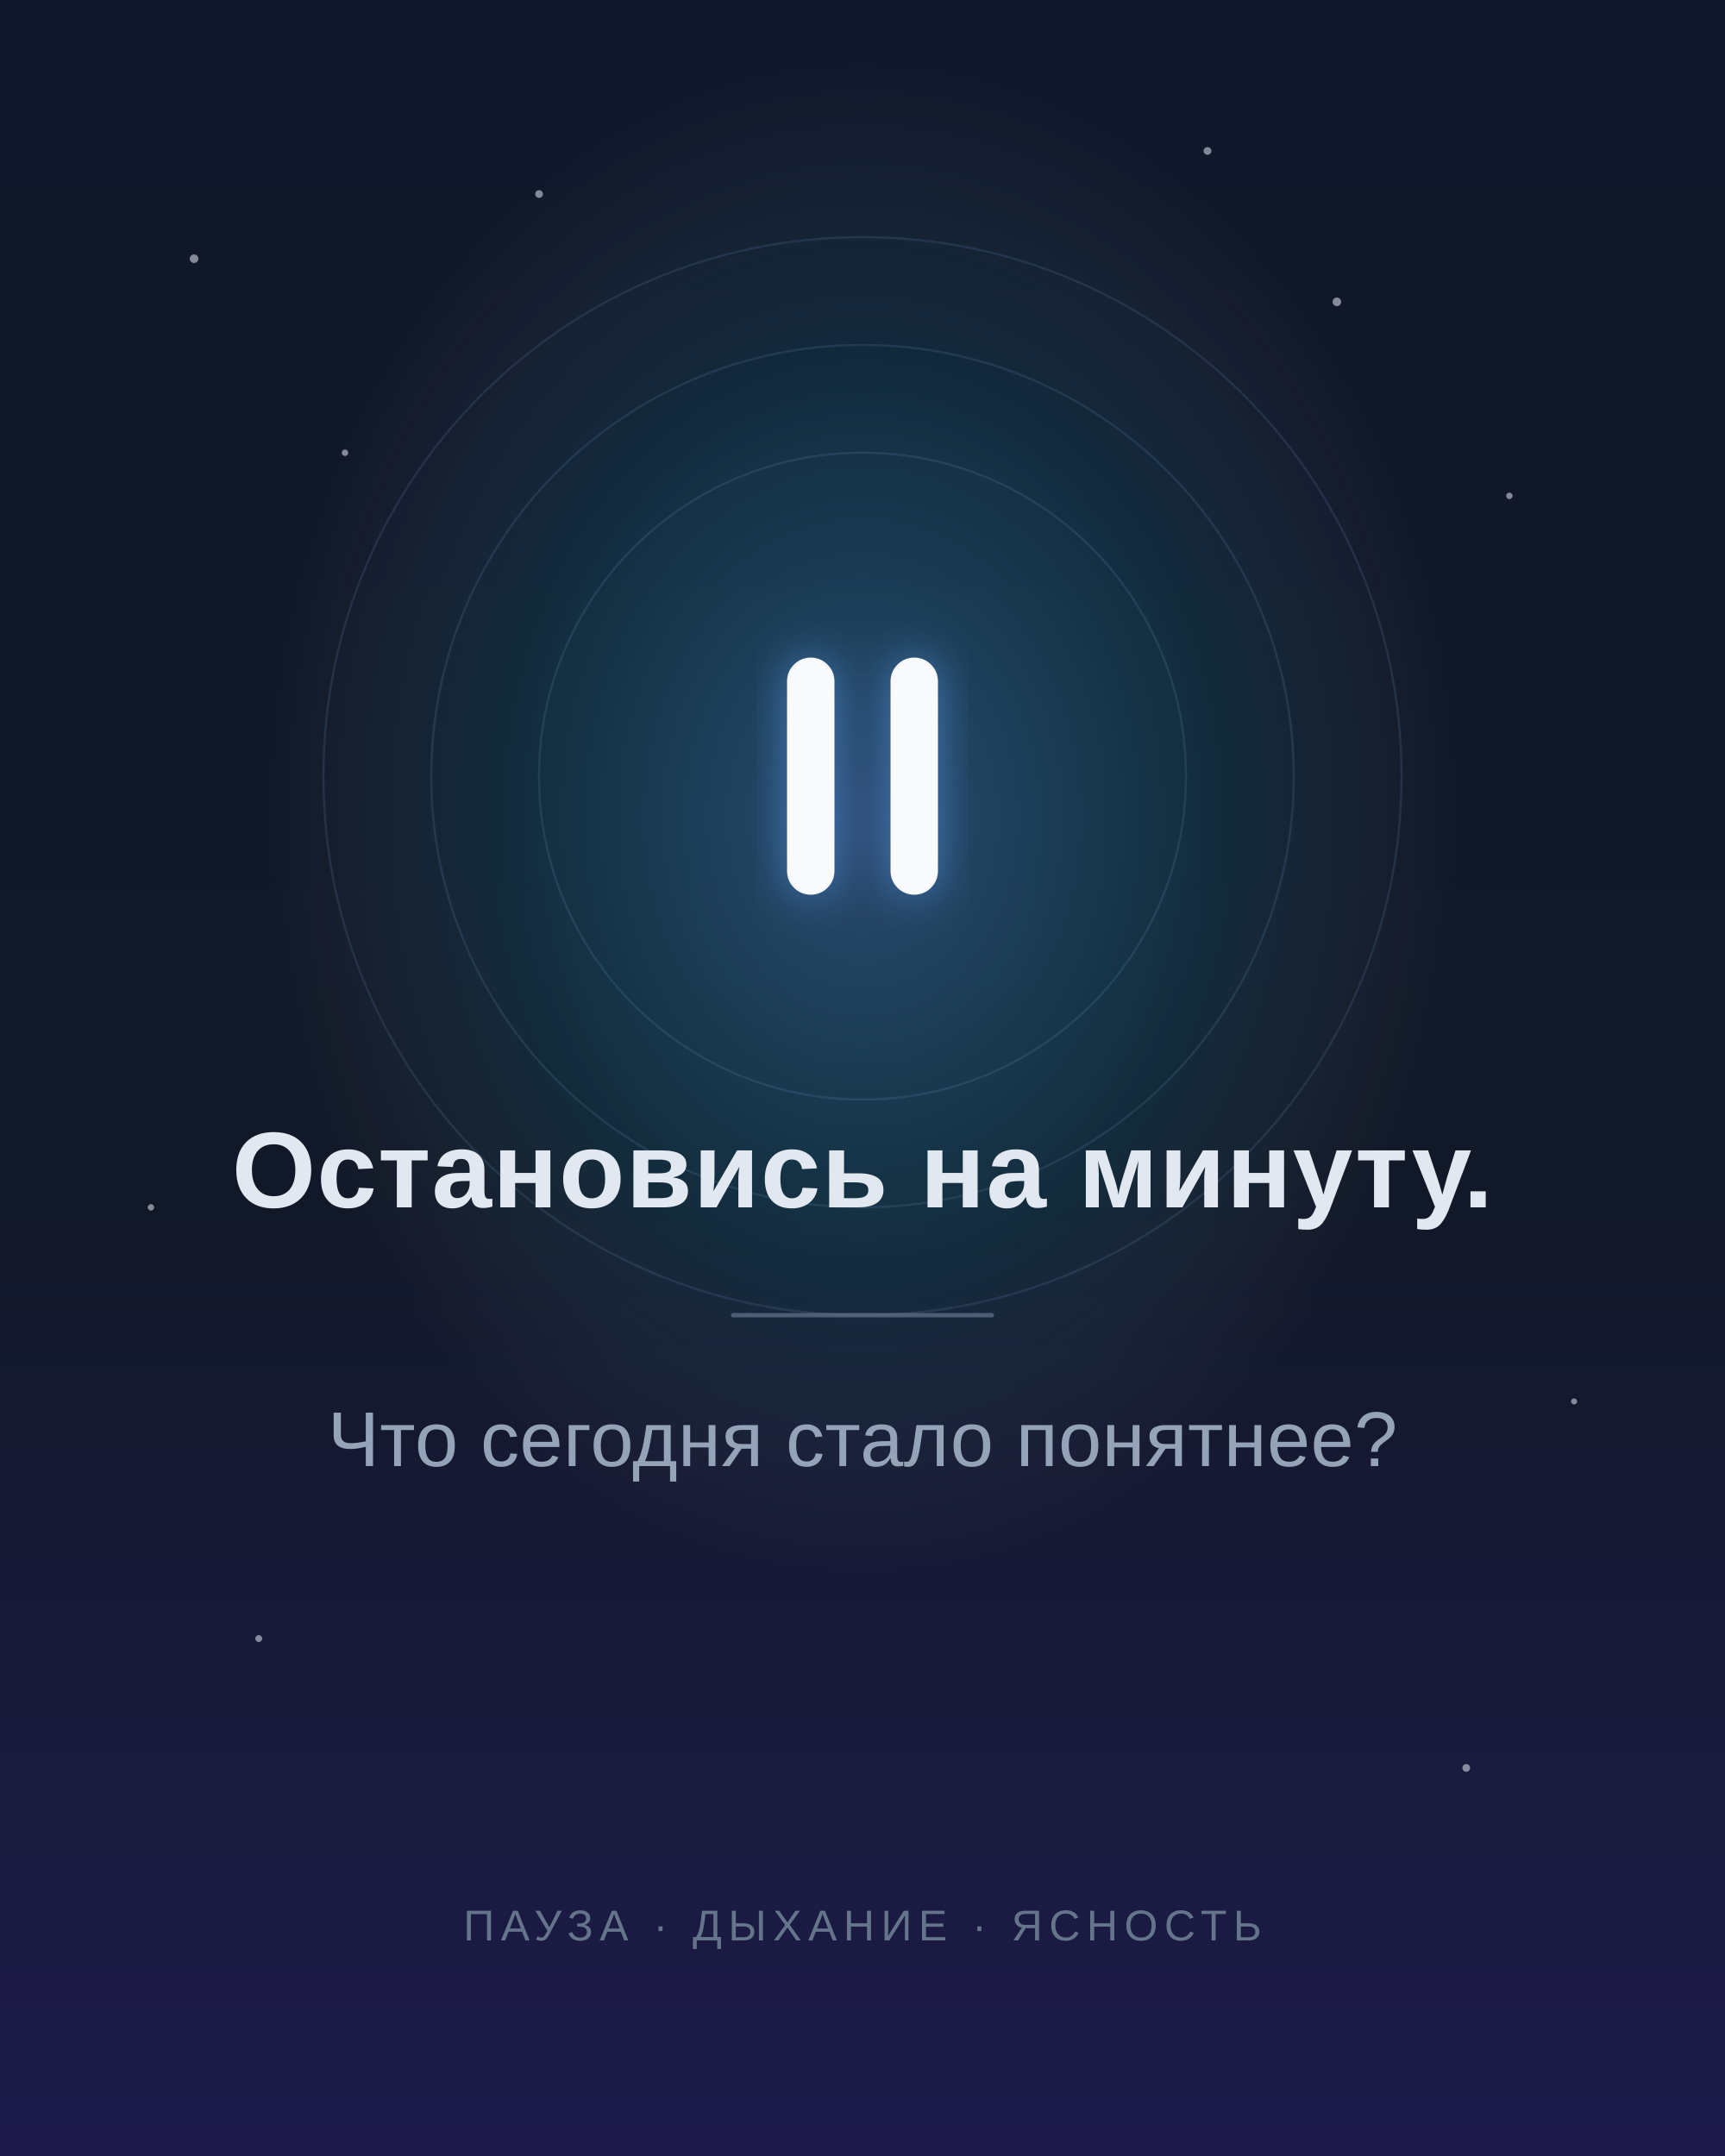
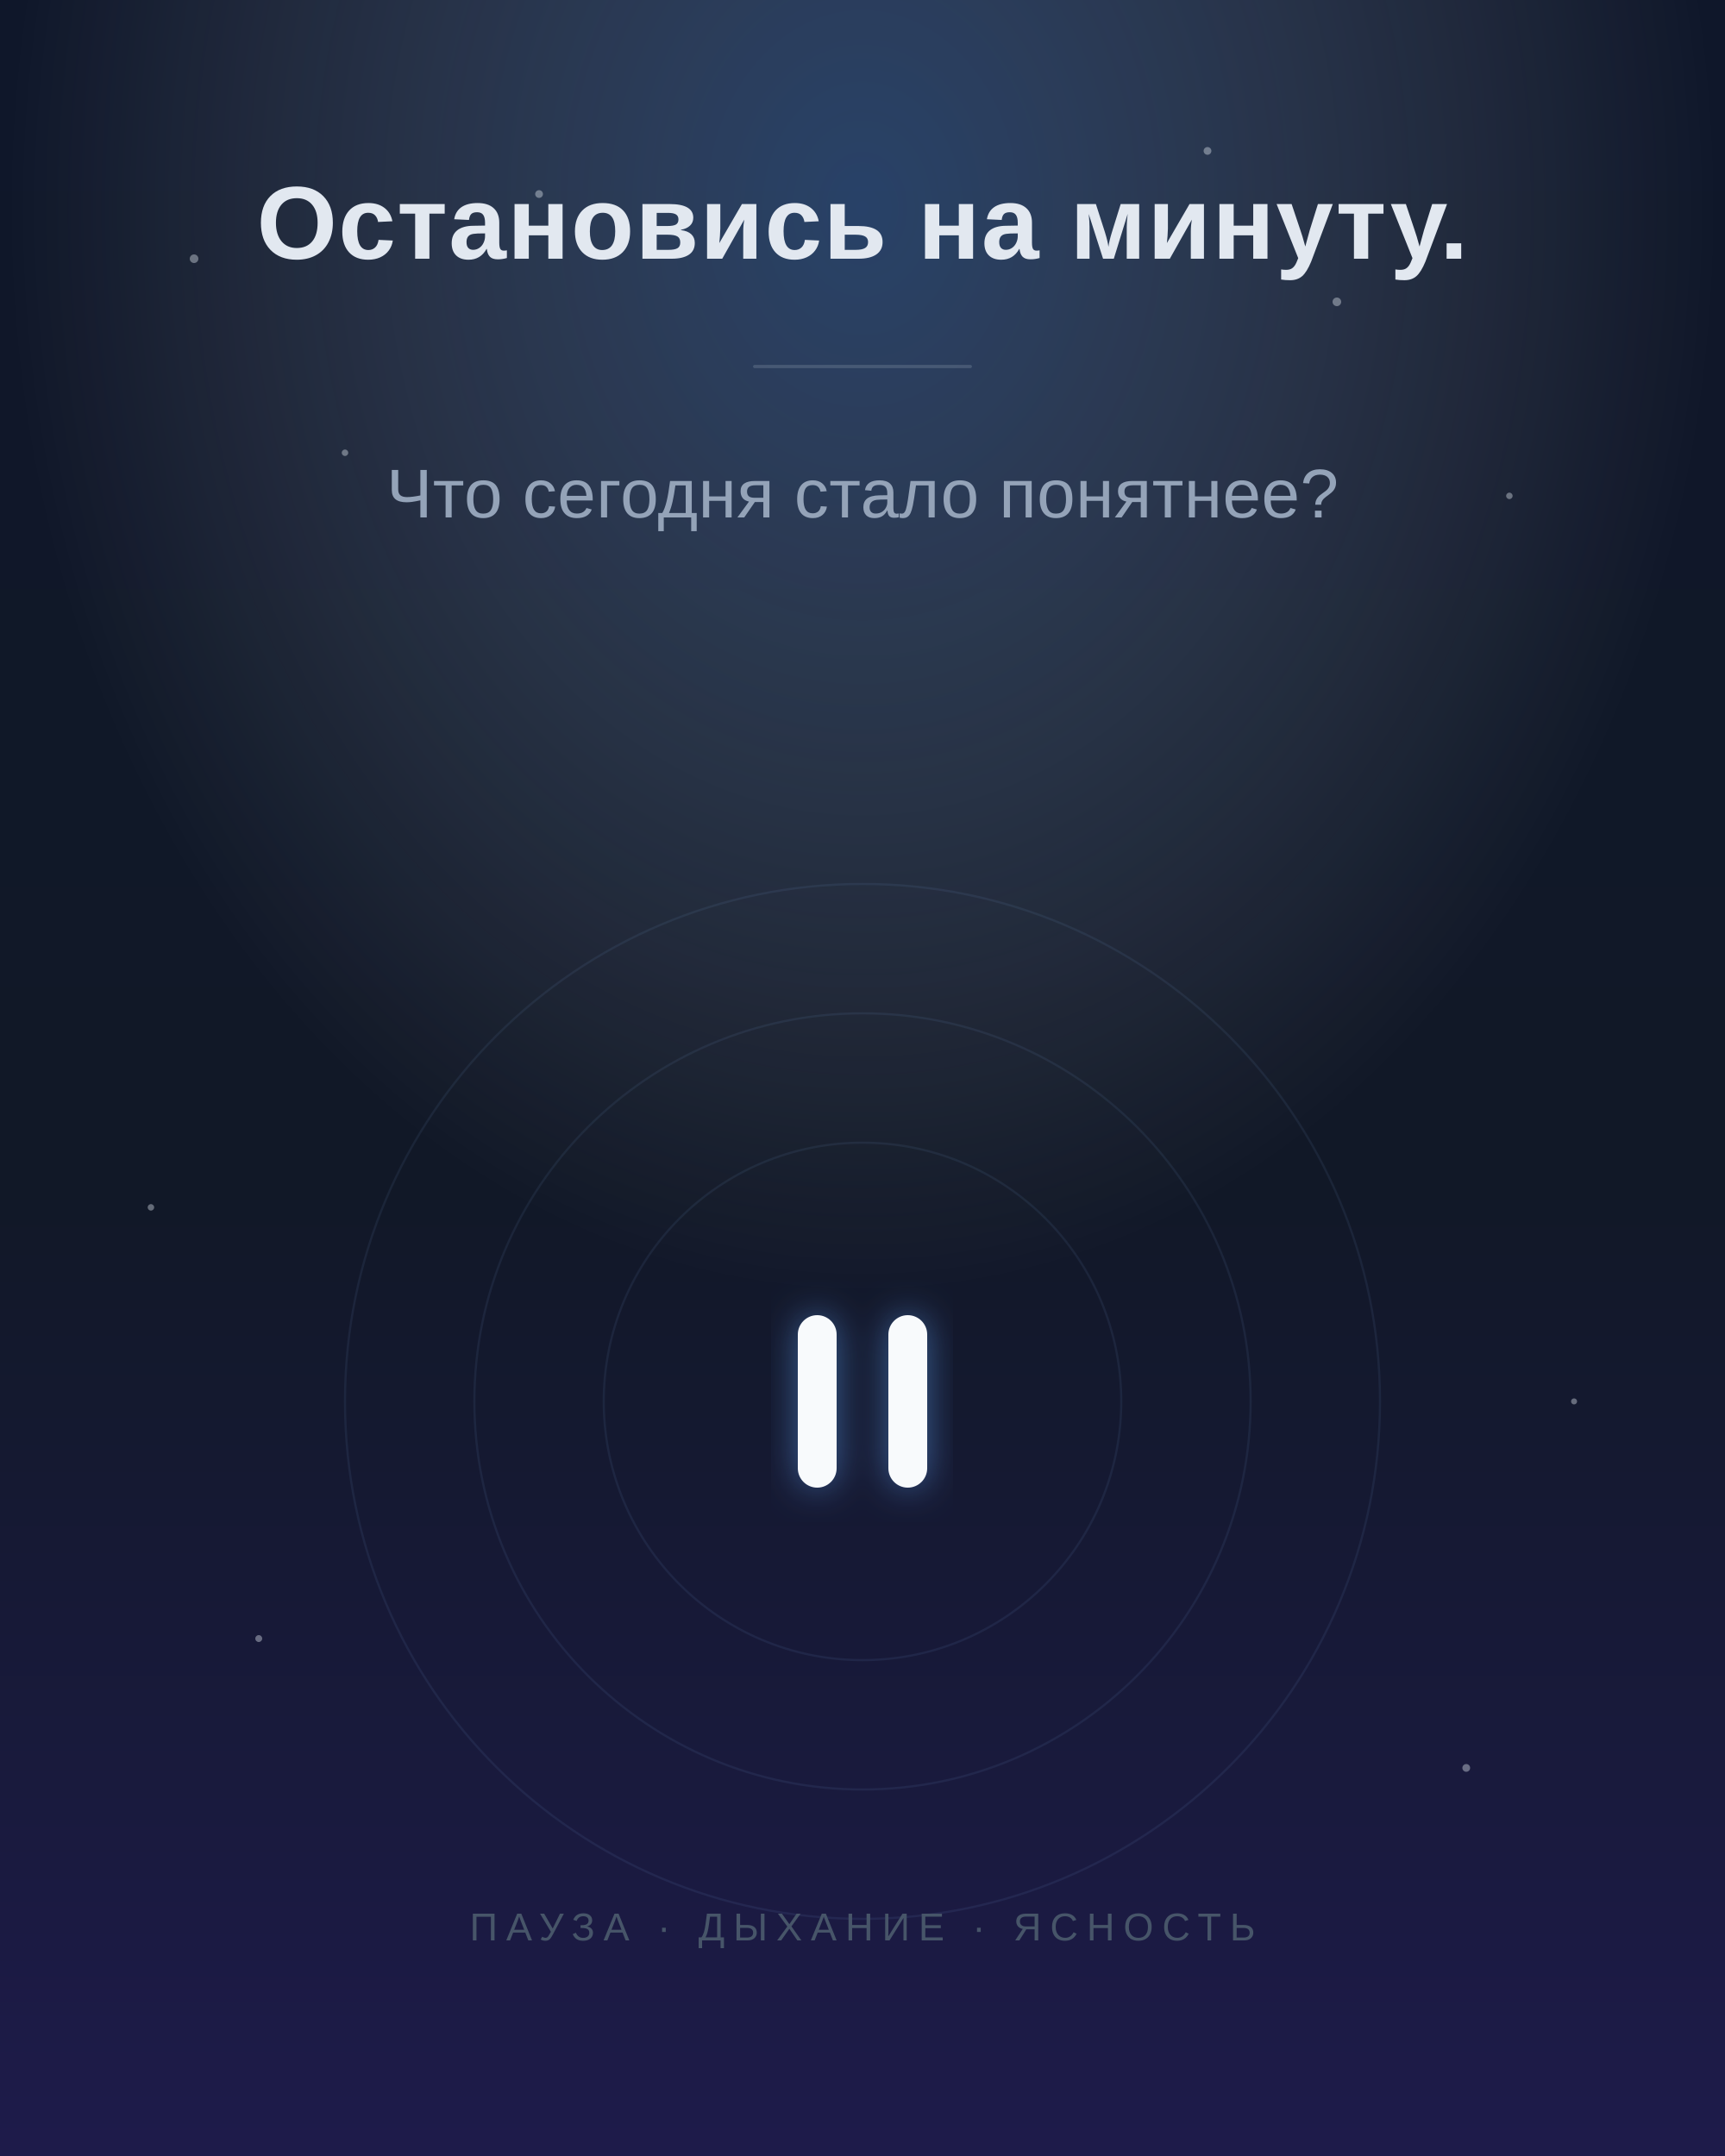
<svg xmlns="http://www.w3.org/2000/svg" width="800" height="1000" viewBox="0 0 800 1000" role="img" aria-label="Остановись на минуту. Что сегодня стало понятнее?">
  <defs>
    <linearGradient id="bg" x1="0" y1="0" x2="0" y2="1">
      <stop offset="0%" stop-color="#0f172a" />
      <stop offset="55%" stop-color="#111827" />
      <stop offset="100%" stop-color="#1e1b4b" />
    </linearGradient>
-     <radialGradient id="glow" cx="50%" cy="38%" r="35%">
-       <stop offset="0%" stop-color="#60a5fa" stop-opacity="0.35" />
-       <stop offset="60%" stop-color="#22d3ee" stop-opacity="0.10" />
+     <radialGradient id="glow-top" cx="50%" cy="10%" r="50%">
+       <stop offset="0%" stop-color="#60a5fa" stop-opacity="0.30" />
      <stop offset="100%" stop-color="#ffffff" stop-opacity="0" />
    </radialGradient>
    <filter id="soft" x="-20%" y="-20%" width="140%" height="140%">
-       <feGaussianBlur stdDeviation="10" />
+       <feGaussianBlur stdDeviation="8" />
    </filter>
  </defs>
  <rect width="800" height="1000" fill="url(#bg)" />
-   <rect width="800" height="1000" fill="url(#glow)" />
-   <g fill="#e2e8f0" opacity="0.55">
+   <rect width="800" height="1000" fill="url(#glow-top)" />
+   <g fill="#e2e8f0" opacity="0.4">
    <circle cx="90" cy="120" r="2" />
    <circle cx="160" cy="210" r="1.5" />
    <circle cx="250" cy="90" r="1.8" />
    <circle cx="620" cy="140" r="2" />
    <circle cx="700" cy="230" r="1.5" />
    <circle cx="560" cy="70" r="1.8" />
    <circle cx="120" cy="760" r="1.6" />
    <circle cx="680" cy="820" r="1.8" />
    <circle cx="730" cy="650" r="1.4" />
    <circle cx="70" cy="560" r="1.5" />
  </g>
-   <g fill="none" stroke="#93c5fd" stroke-opacity="0.12">
-     <circle cx="400" cy="360" r="150" />
-     <circle cx="400" cy="360" r="200" />
-     <circle cx="400" cy="360" r="250" />
+   <g fill="none" stroke="#93c5fd" stroke-opacity="0.08">
+     <circle cx="400" cy="650" r="120" />
+     <circle cx="400" cy="650" r="180" />
+     <circle cx="400" cy="650" r="240" />
  </g>
-   <g filter="url(#soft)" fill="#60a5fa" opacity="0.55">
-     <rect x="365" y="305" width="22" height="110" rx="11" />
-     <rect x="413" y="305" width="22" height="110" rx="11" />
+   <text x="400" y="120" text-anchor="middle" font-family="'Segoe UI', 'Helvetica Neue', Arial, sans-serif" font-size="48" font-weight="600" fill="#e2e8f0" letter-spacing="0.5">
+     Остановись на минуту.
+   </text>
+   <line x1="350" y1="170" x2="450" y2="170" stroke="#64748b" stroke-width="1.5" stroke-linecap="round" opacity="0.5" />
+   <text x="400" y="240" text-anchor="middle" font-family="'Segoe UI', 'Helvetica Neue', Arial, sans-serif" font-size="32" fill="#94a3b8" letter-spacing="0.2">
+     Что сегодня стало понятнее?
+   </text>
+   <g filter="url(#soft)" fill="#60a5fa" opacity="0.5">
+     <rect x="370" y="610" width="18" height="80" rx="9" />
+     <rect x="412" y="610" width="18" height="80" rx="9" />
  </g>
  <g fill="#f8fafc">
-     <rect x="365" y="305" width="22" height="110" rx="11" />
-     <rect x="413" y="305" width="22" height="110" rx="11" />
+     <rect x="370" y="610" width="18" height="80" rx="9" />
+     <rect x="412" y="610" width="18" height="80" rx="9" />
  </g>
-   <text x="400" y="560" text-anchor="middle" font-family="'Segoe UI', 'Helvetica Neue', Arial, sans-serif" font-size="50" font-weight="600" fill="#e2e8f0" letter-spacing="0.5">
-     Остановись на минуту.
-   </text>
-   <line x1="340" y1="610" x2="460" y2="610" stroke="#64748b" stroke-width="2" stroke-linecap="round" opacity="0.7" />
-   <text x="400" y="680" text-anchor="middle" font-family="'Segoe UI', 'Helvetica Neue', Arial, sans-serif" font-size="36" fill="#94a3b8" letter-spacing="0.2">
-     Что сегодня стало понятнее?
-   </text>
-   <text x="400" y="900" text-anchor="middle" font-family="'Segoe UI', 'Helvetica Neue', Arial, sans-serif" font-size="20" fill="#64748b" letter-spacing="3">
+   <text x="400" y="900" text-anchor="middle" font-family="'Segoe UI', 'Helvetica Neue', Arial, sans-serif" font-size="18" fill="#475569" letter-spacing="4">
    ПАУЗА · ДЫХАНИЕ · ЯСНОСТЬ
  </text>
</svg>
